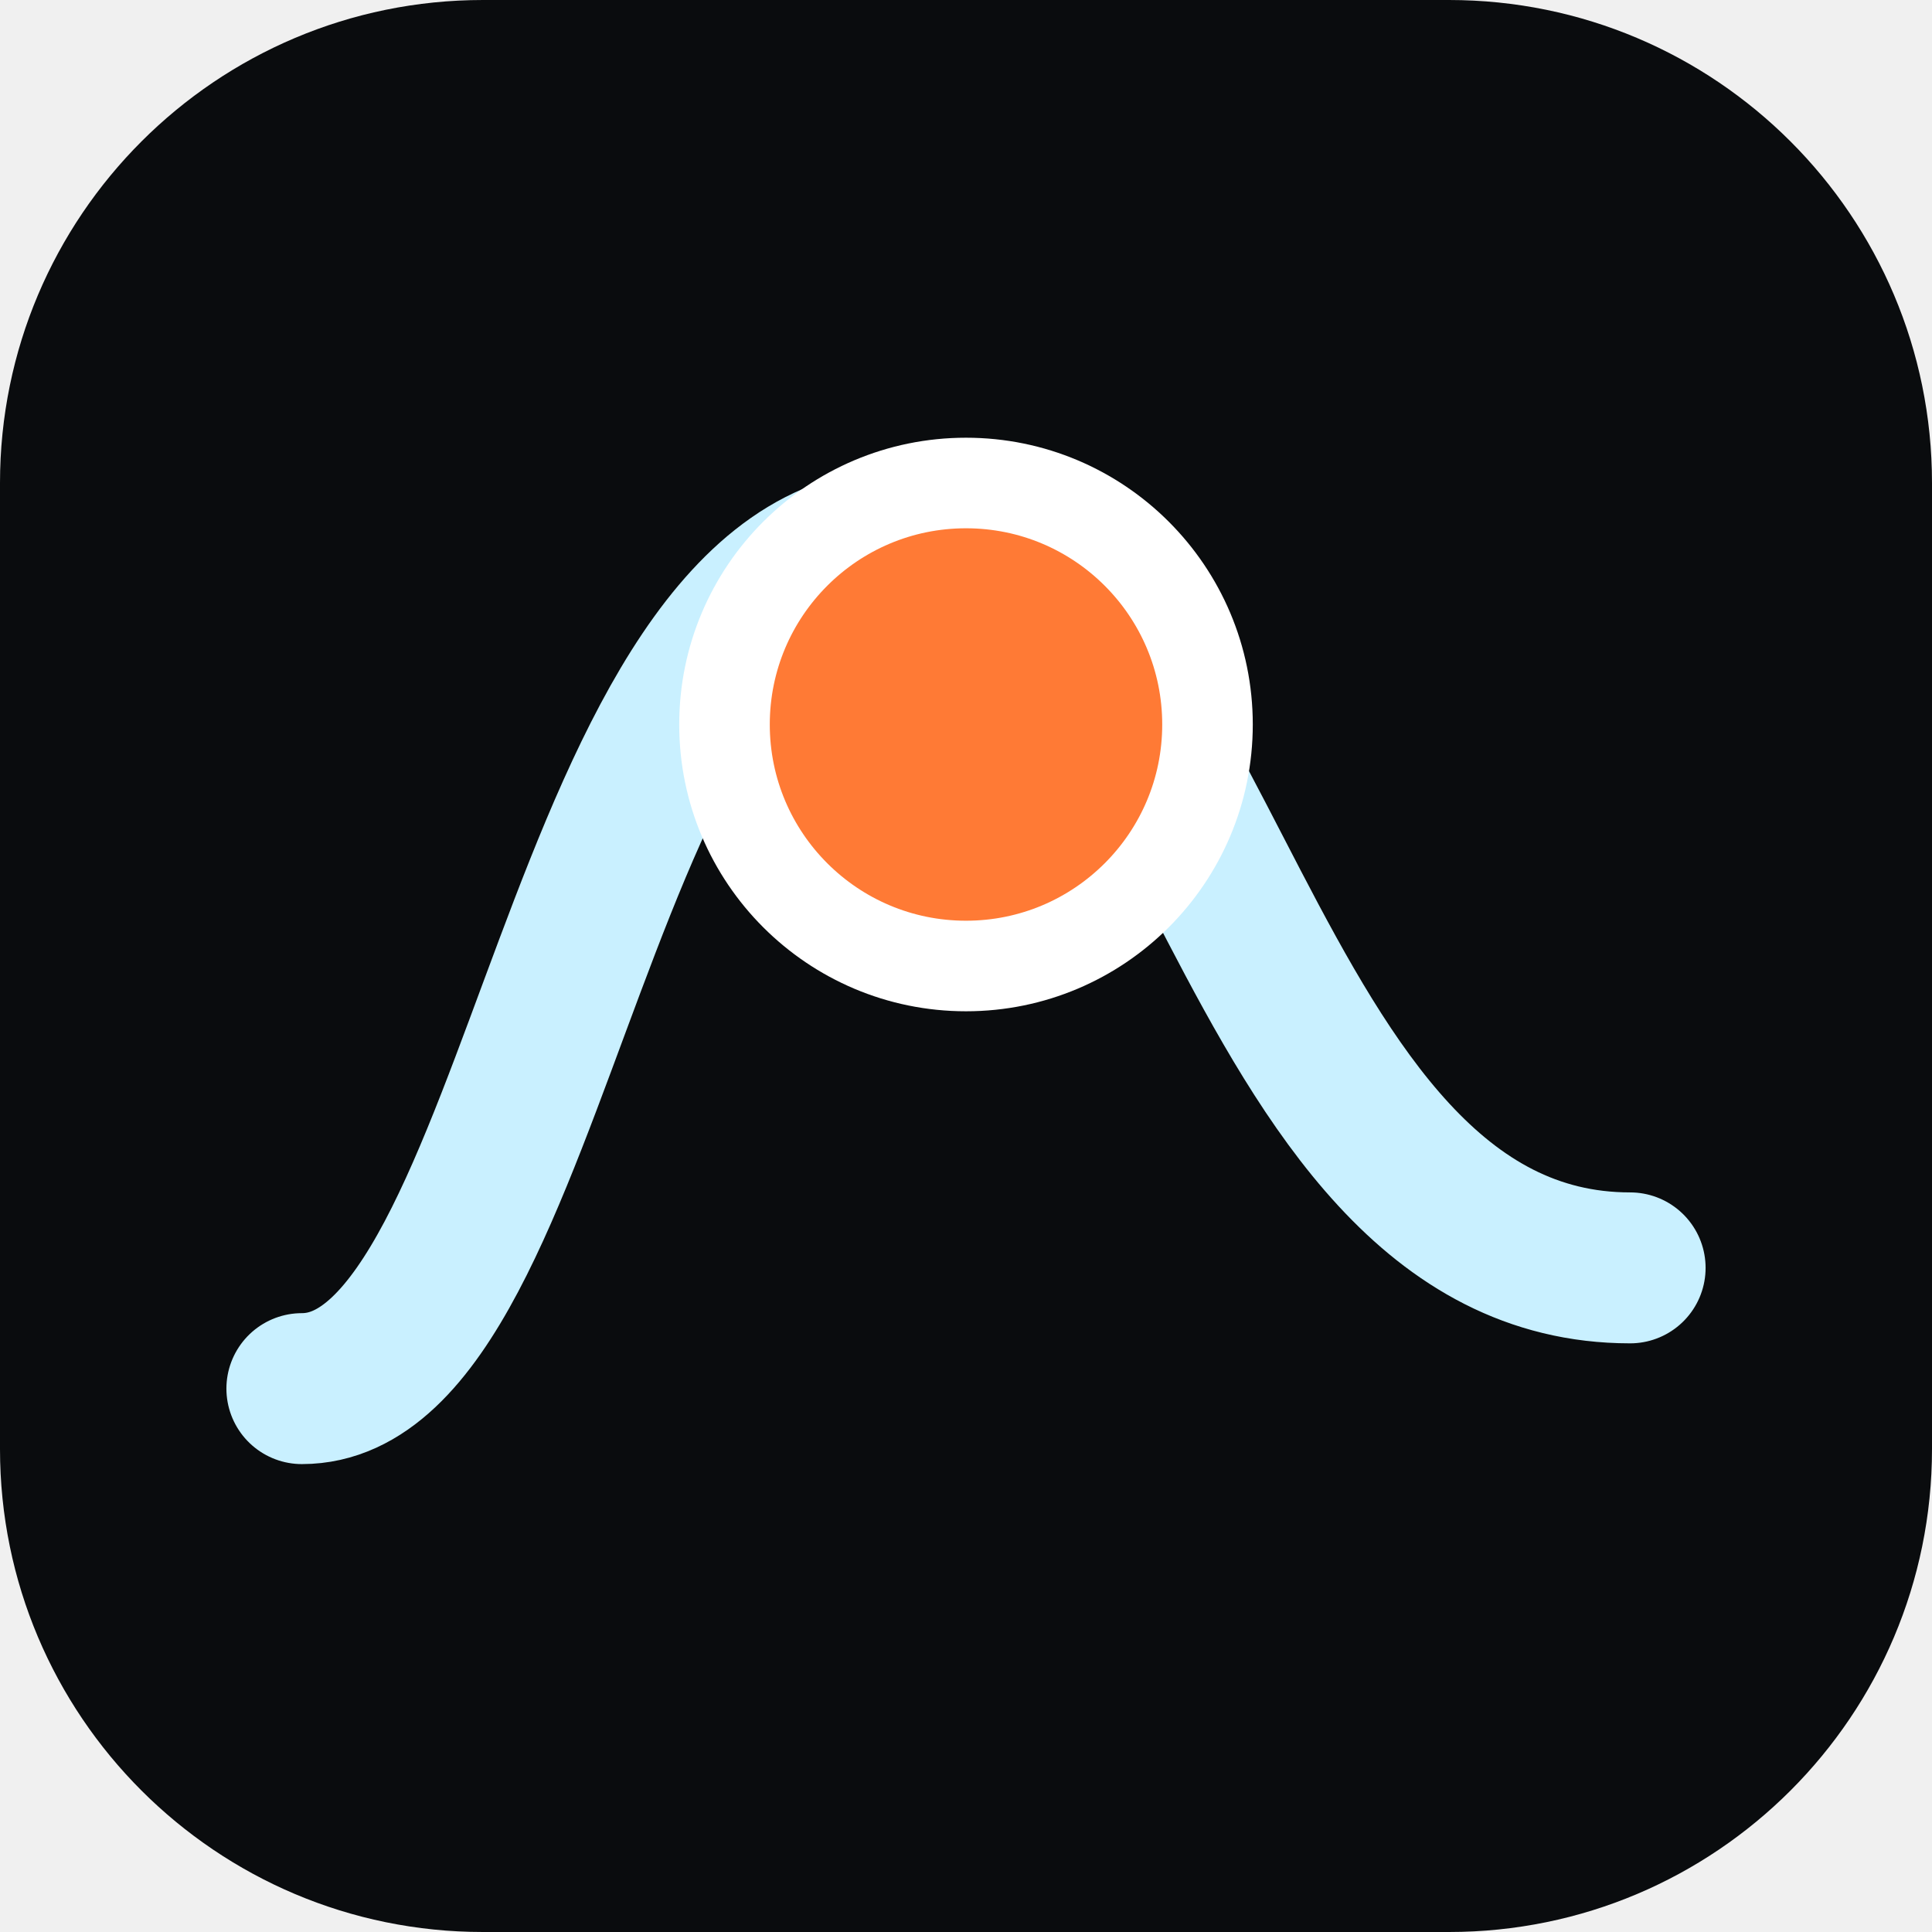
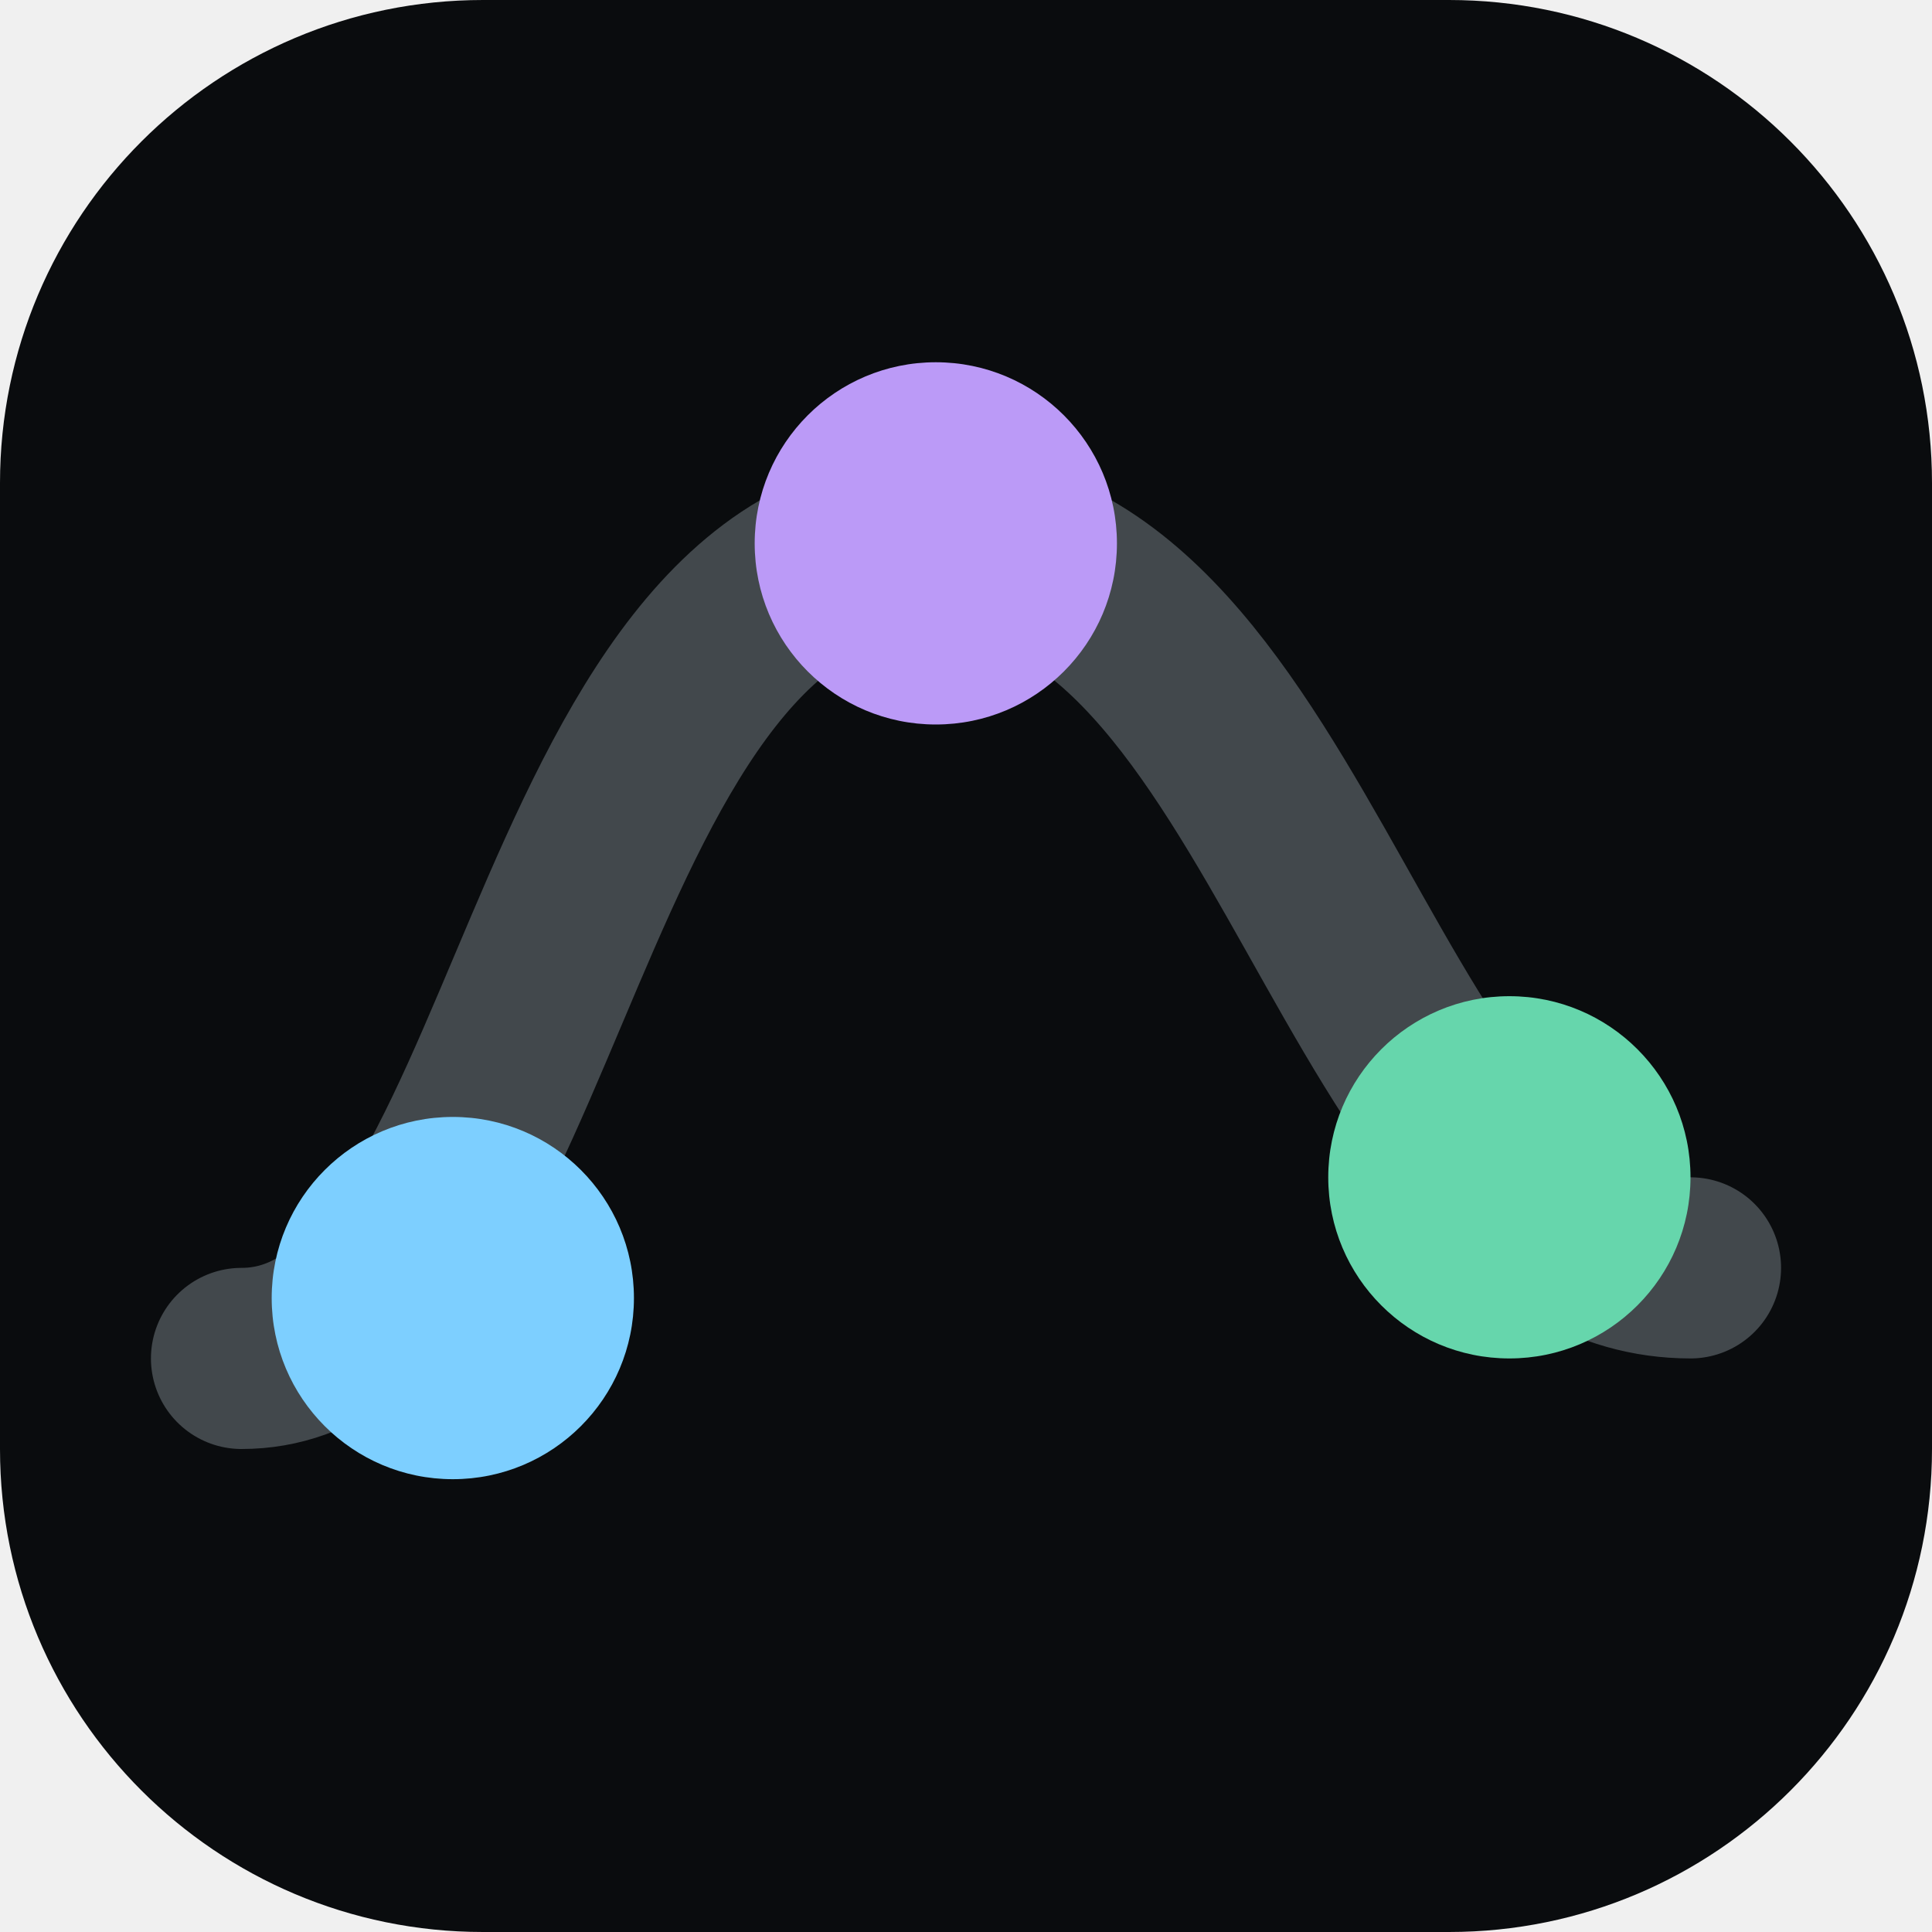
- <svg xmlns="http://www.w3.org/2000/svg" width="32" height="32" viewBox="0 0 32 32" fill="none">
-   <rect width="32" height="32" rx="8" fill="#0A0C0E" />
-   <path d="M5 23C9 23 9.5 9 15 9C20 9 20.5 21 27 21" stroke="#C9F0FF" stroke-width="2.5" stroke-linecap="round" />
-   <circle cx="16" cy="12" r="4" fill="#FF7A35" stroke="white" stroke-width="1.5" />
+ <svg xmlns="http://www.w3.org/2000/svg" width="64" height="64" viewBox="0 0 64 64" fill="none">
+   <rect width="64" height="64" rx="16" fill="#0A0C0E" />
+   <path d="M8 45C18 45 18 18 31 18C43 18 45 42 56 42" stroke="#42484C" stroke-width="6" stroke-linecap="round" />
+   <circle cx="15" cy="43" r="6" fill="#7DCFFF" />
+   <circle cx="31" cy="18" r="6" fill="#BB9AF7" />
+   <circle cx="50" cy="39" r="6" fill="#66D6AC" />
</svg>
